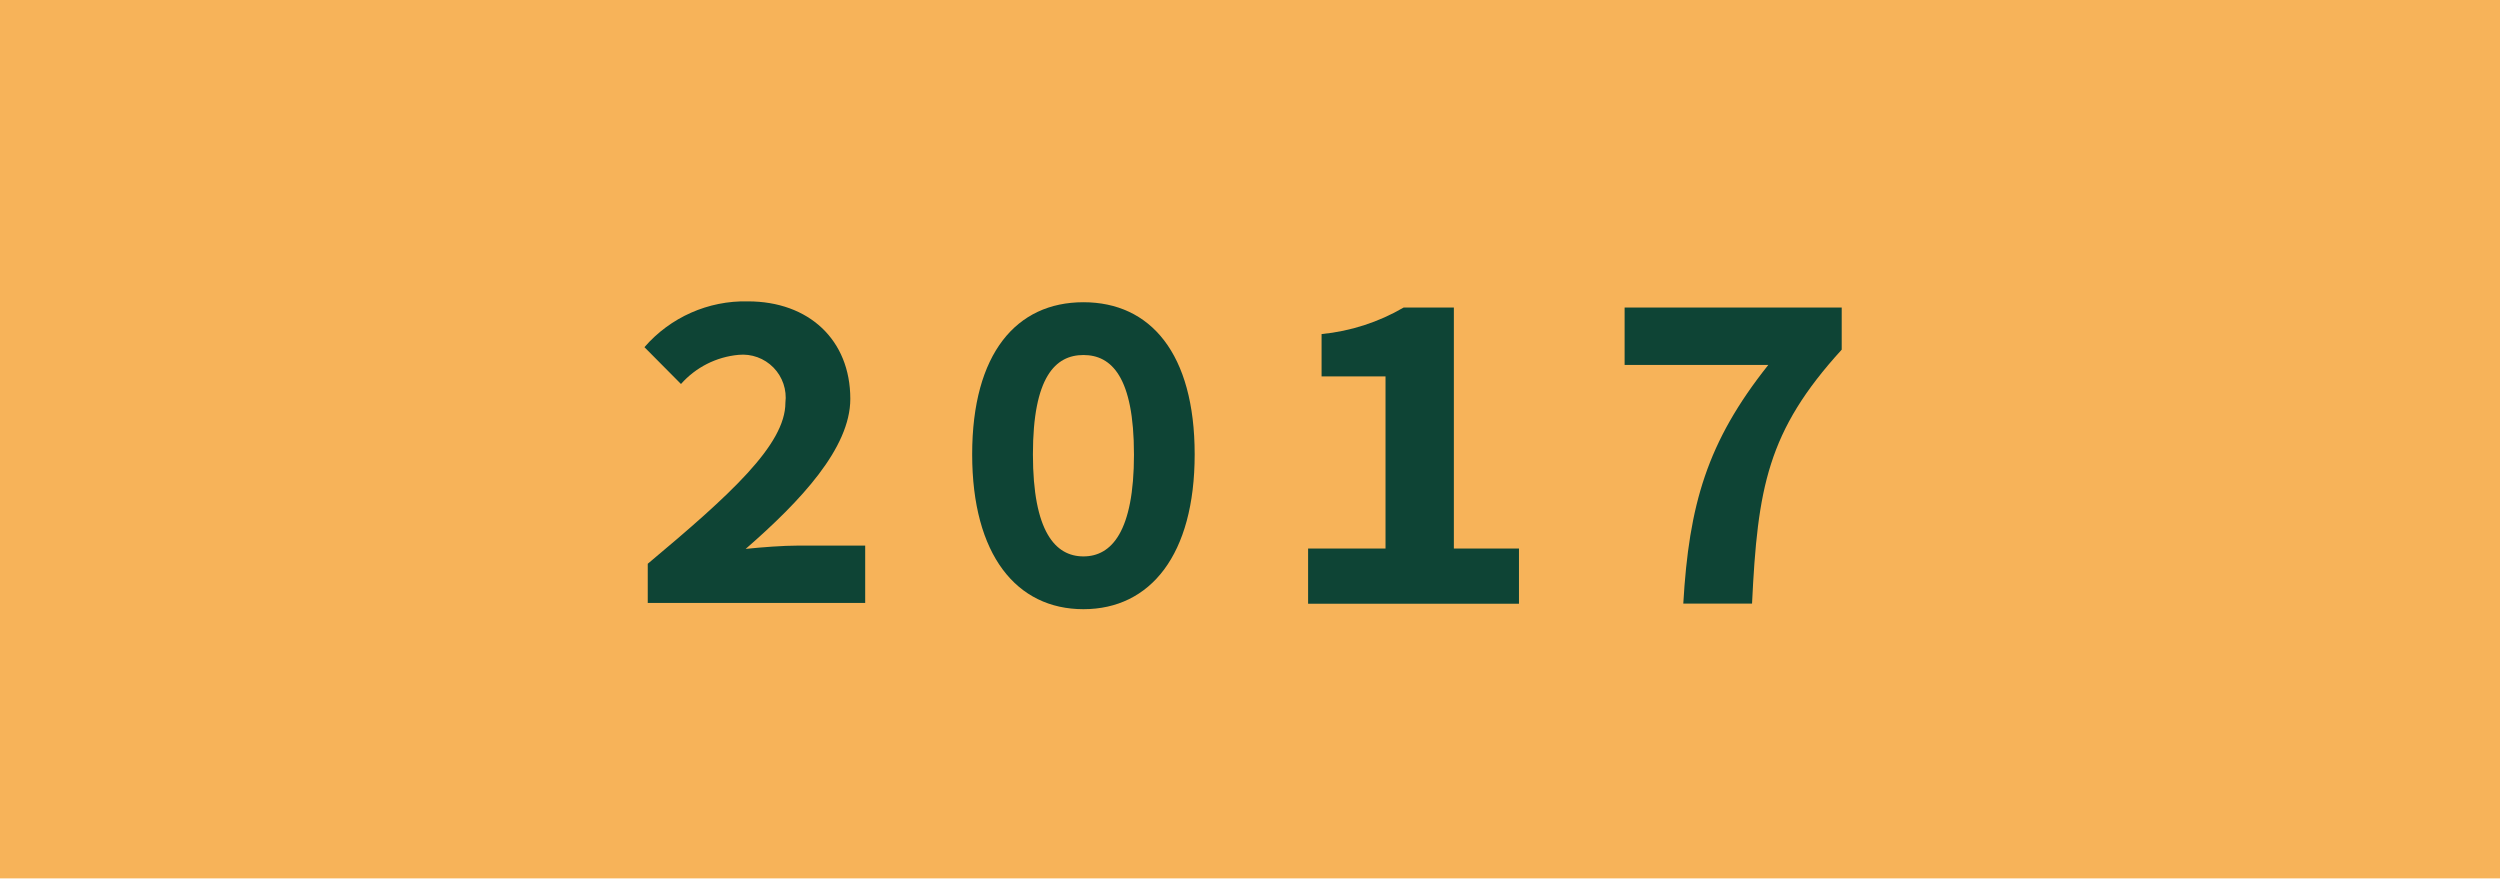
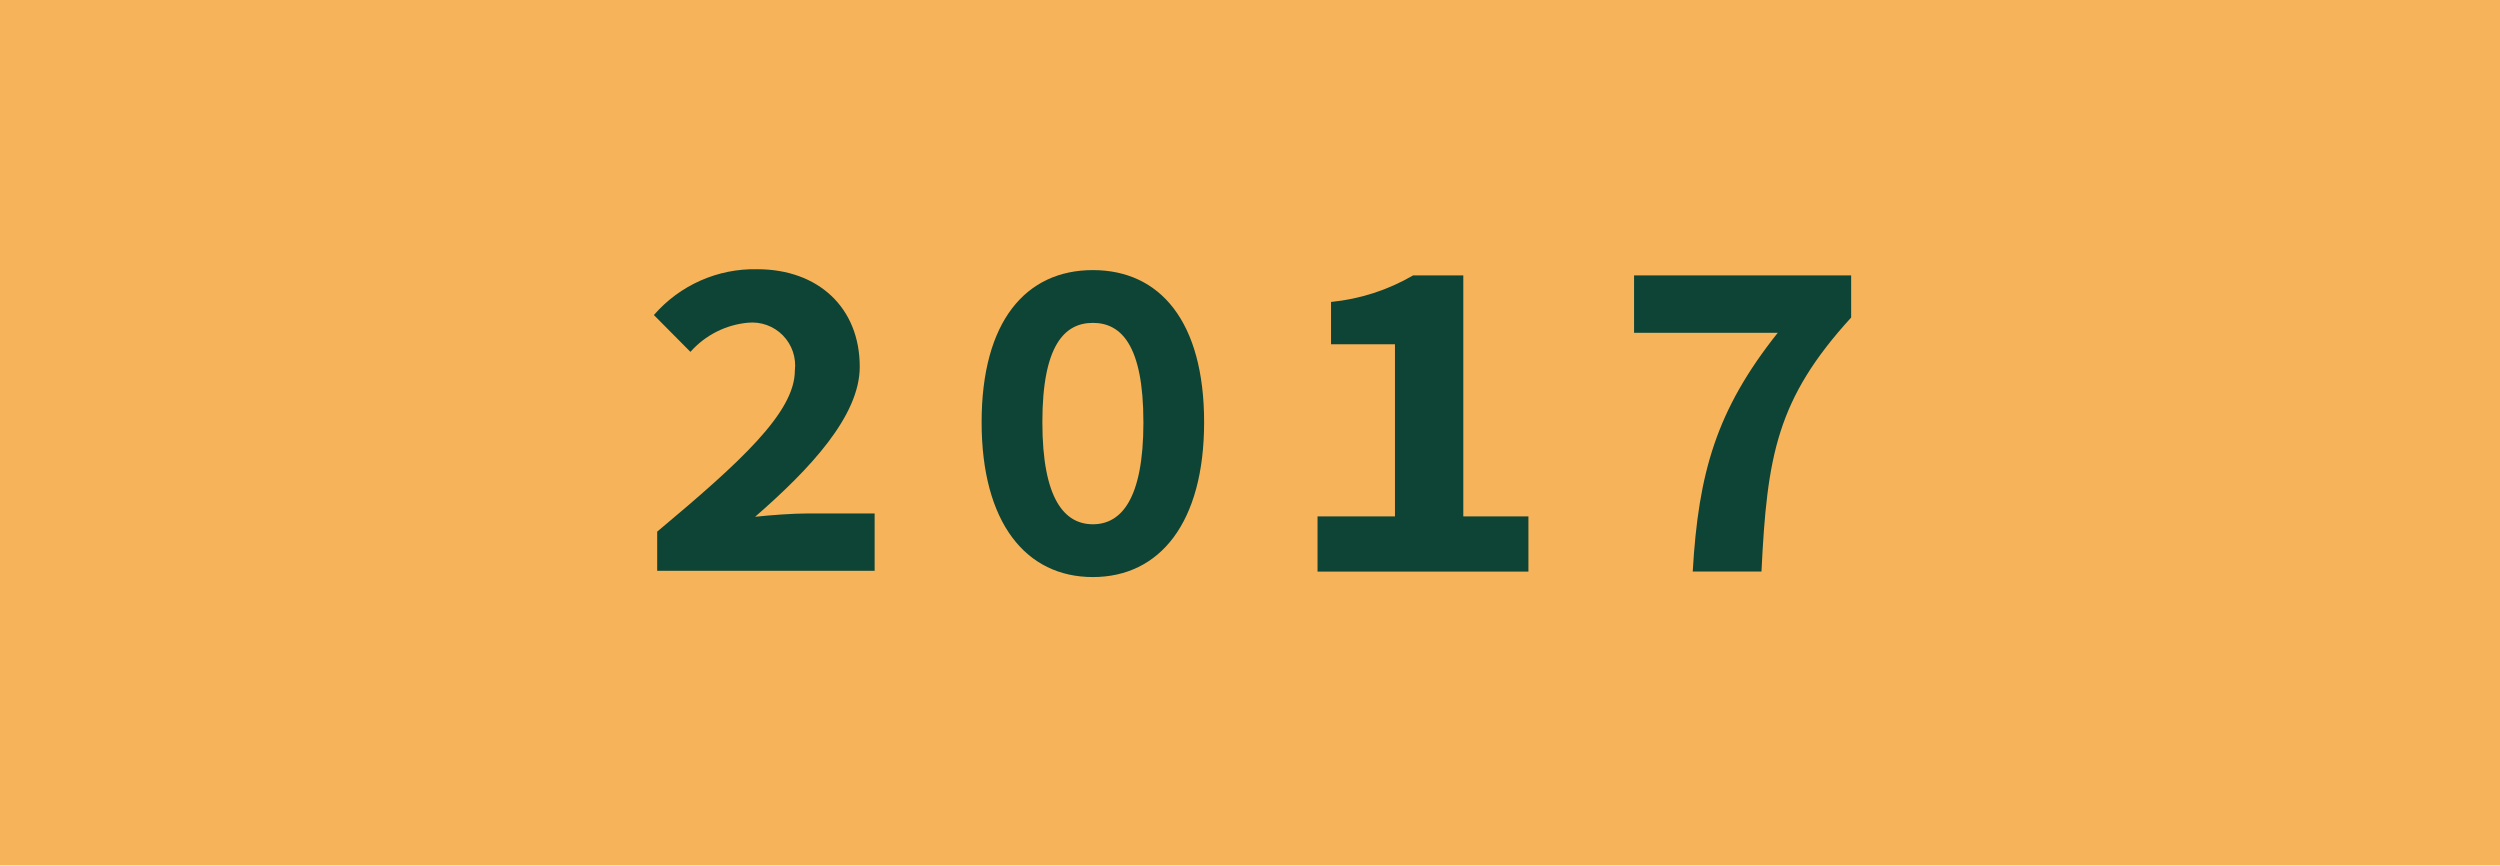
- <svg xmlns="http://www.w3.org/2000/svg" width="130" height="45.676" viewBox="0 0 130 45.676">
-   <g id="Layer_2" data-name="Layer 2" transform="translate(-0.084 0.484)">
-     <g id="Layer_1" data-name="Layer 1" transform="translate(0.084 -0.484)">
-       <rect id="Rectangle_7" data-name="Rectangle 7" width="130" height="45.676" fill="#f7b359" />
-       <path id="Path_33" data-name="Path 33" d="M285.474,132.955c4.282-3.584,7.158-6.188,7.158-8.372a2.234,2.234,0,0,0-2.439-2.492,4.552,4.552,0,0,0-2.991,1.516l-1.9-1.915a6.912,6.912,0,0,1,5.379-2.382c3.167,0,5.326,2,5.326,5.072,0,2.549-2.568,5.3-5.441,7.8.85-.089,1.95-.172,2.723-.172h3.492v2.983H285.474Z" transform="translate(-251.791 -103.639)" fill="#0e4435" />
-       <path id="Path_34" data-name="Path 34" d="M431.19,127.24c0-5.252,2.305-7.91,5.785-7.91s5.785,2.658,5.785,7.91c0,5.229-2.306,8.052-5.785,8.052S431.19,132.468,431.19,127.24Zm8.413,0c0-4.02-1.167-5.165-2.627-5.165s-2.627,1.144-2.627,5.165,1.167,5.307,2.627,5.307,2.628-1.287,2.628-5.307Z" transform="translate(-380.637 -103.614)" fill="#0e4435" />
-       <path id="Path_35" data-name="Path 35" d="M581.32,134.732h4.026v-8.953h-3.325v-2.2a10.524,10.524,0,0,0,4.268-1.38H588.9v12.532h3.386V137.6H581.32Z" transform="translate(-513.299 -106.207)" fill="#0e4435" />
-       <path id="Path_36" data-name="Path 36" d="M729.472,125.183H722V122.2h11.289v2.189c-3.868,4.239-4.372,7.182-4.663,13.207h-3.575C725.348,132.456,726.278,129.2,729.472,125.183Z" transform="translate(-637.52 -106.207)" fill="#0e4435" />
+ <svg xmlns="http://www.w3.org/2000/svg" width="130" height="45" viewBox="0 0 130 45">
+   <g id="Group_16" data-name="Group 16" transform="translate(-188 -180)">
+     <g id="Layer_2" data-name="Layer 2" transform="translate(187.611 180)">
+       <g id="Layer_1" data-name="Layer 1" transform="translate(0.389)">
+         <rect id="Rectangle_10" data-name="Rectangle 10" width="130" height="45" fill="#f7b359" />
+       </g>
+     </g>
+     <g id="Layer_2-2" data-name="Layer 2" transform="translate(188.407 178.813)">
+       <g id="Layer_1-2" data-name="Layer 1" transform="translate(0.084 -0.484)">
+         <path id="Path_33" data-name="Path 33" d="M285.474,132.955c4.282-3.584,7.158-6.188,7.158-8.372a2.234,2.234,0,0,0-2.439-2.492,4.552,4.552,0,0,0-2.991,1.516l-1.9-1.915a6.912,6.912,0,0,1,5.379-2.382c3.167,0,5.326,2,5.326,5.072,0,2.549-2.568,5.3-5.441,7.8.85-.089,1.95-.172,2.723-.172h3.492v2.983H285.474Z" transform="translate(-251.791 -103.639)" fill="#0e4435" />
+         <path id="Path_34" data-name="Path 34" d="M431.19,127.24c0-5.252,2.305-7.91,5.785-7.91s5.785,2.658,5.785,7.91c0,5.229-2.306,8.052-5.785,8.052S431.19,132.468,431.19,127.24Zm8.413,0c0-4.02-1.167-5.165-2.627-5.165s-2.627,1.144-2.627,5.165,1.167,5.307,2.627,5.307,2.628-1.287,2.628-5.307Z" transform="translate(-380.637 -103.614)" fill="#0e4435" />
+         <path id="Path_35" data-name="Path 35" d="M581.32,134.732h4.026v-8.953h-3.325v-2.2a10.524,10.524,0,0,0,4.268-1.38H588.9v12.532h3.386V137.6H581.32Z" transform="translate(-513.299 -106.207)" fill="#0e4435" />
+         <path id="Path_36" data-name="Path 36" d="M729.472,125.183H722V122.2h11.289v2.189c-3.868,4.239-4.372,7.182-4.663,13.207h-3.575C725.348,132.456,726.278,129.2,729.472,125.183Z" transform="translate(-637.52 -106.207)" fill="#0e4435" />
+       </g>
    </g>
  </g>
</svg>
